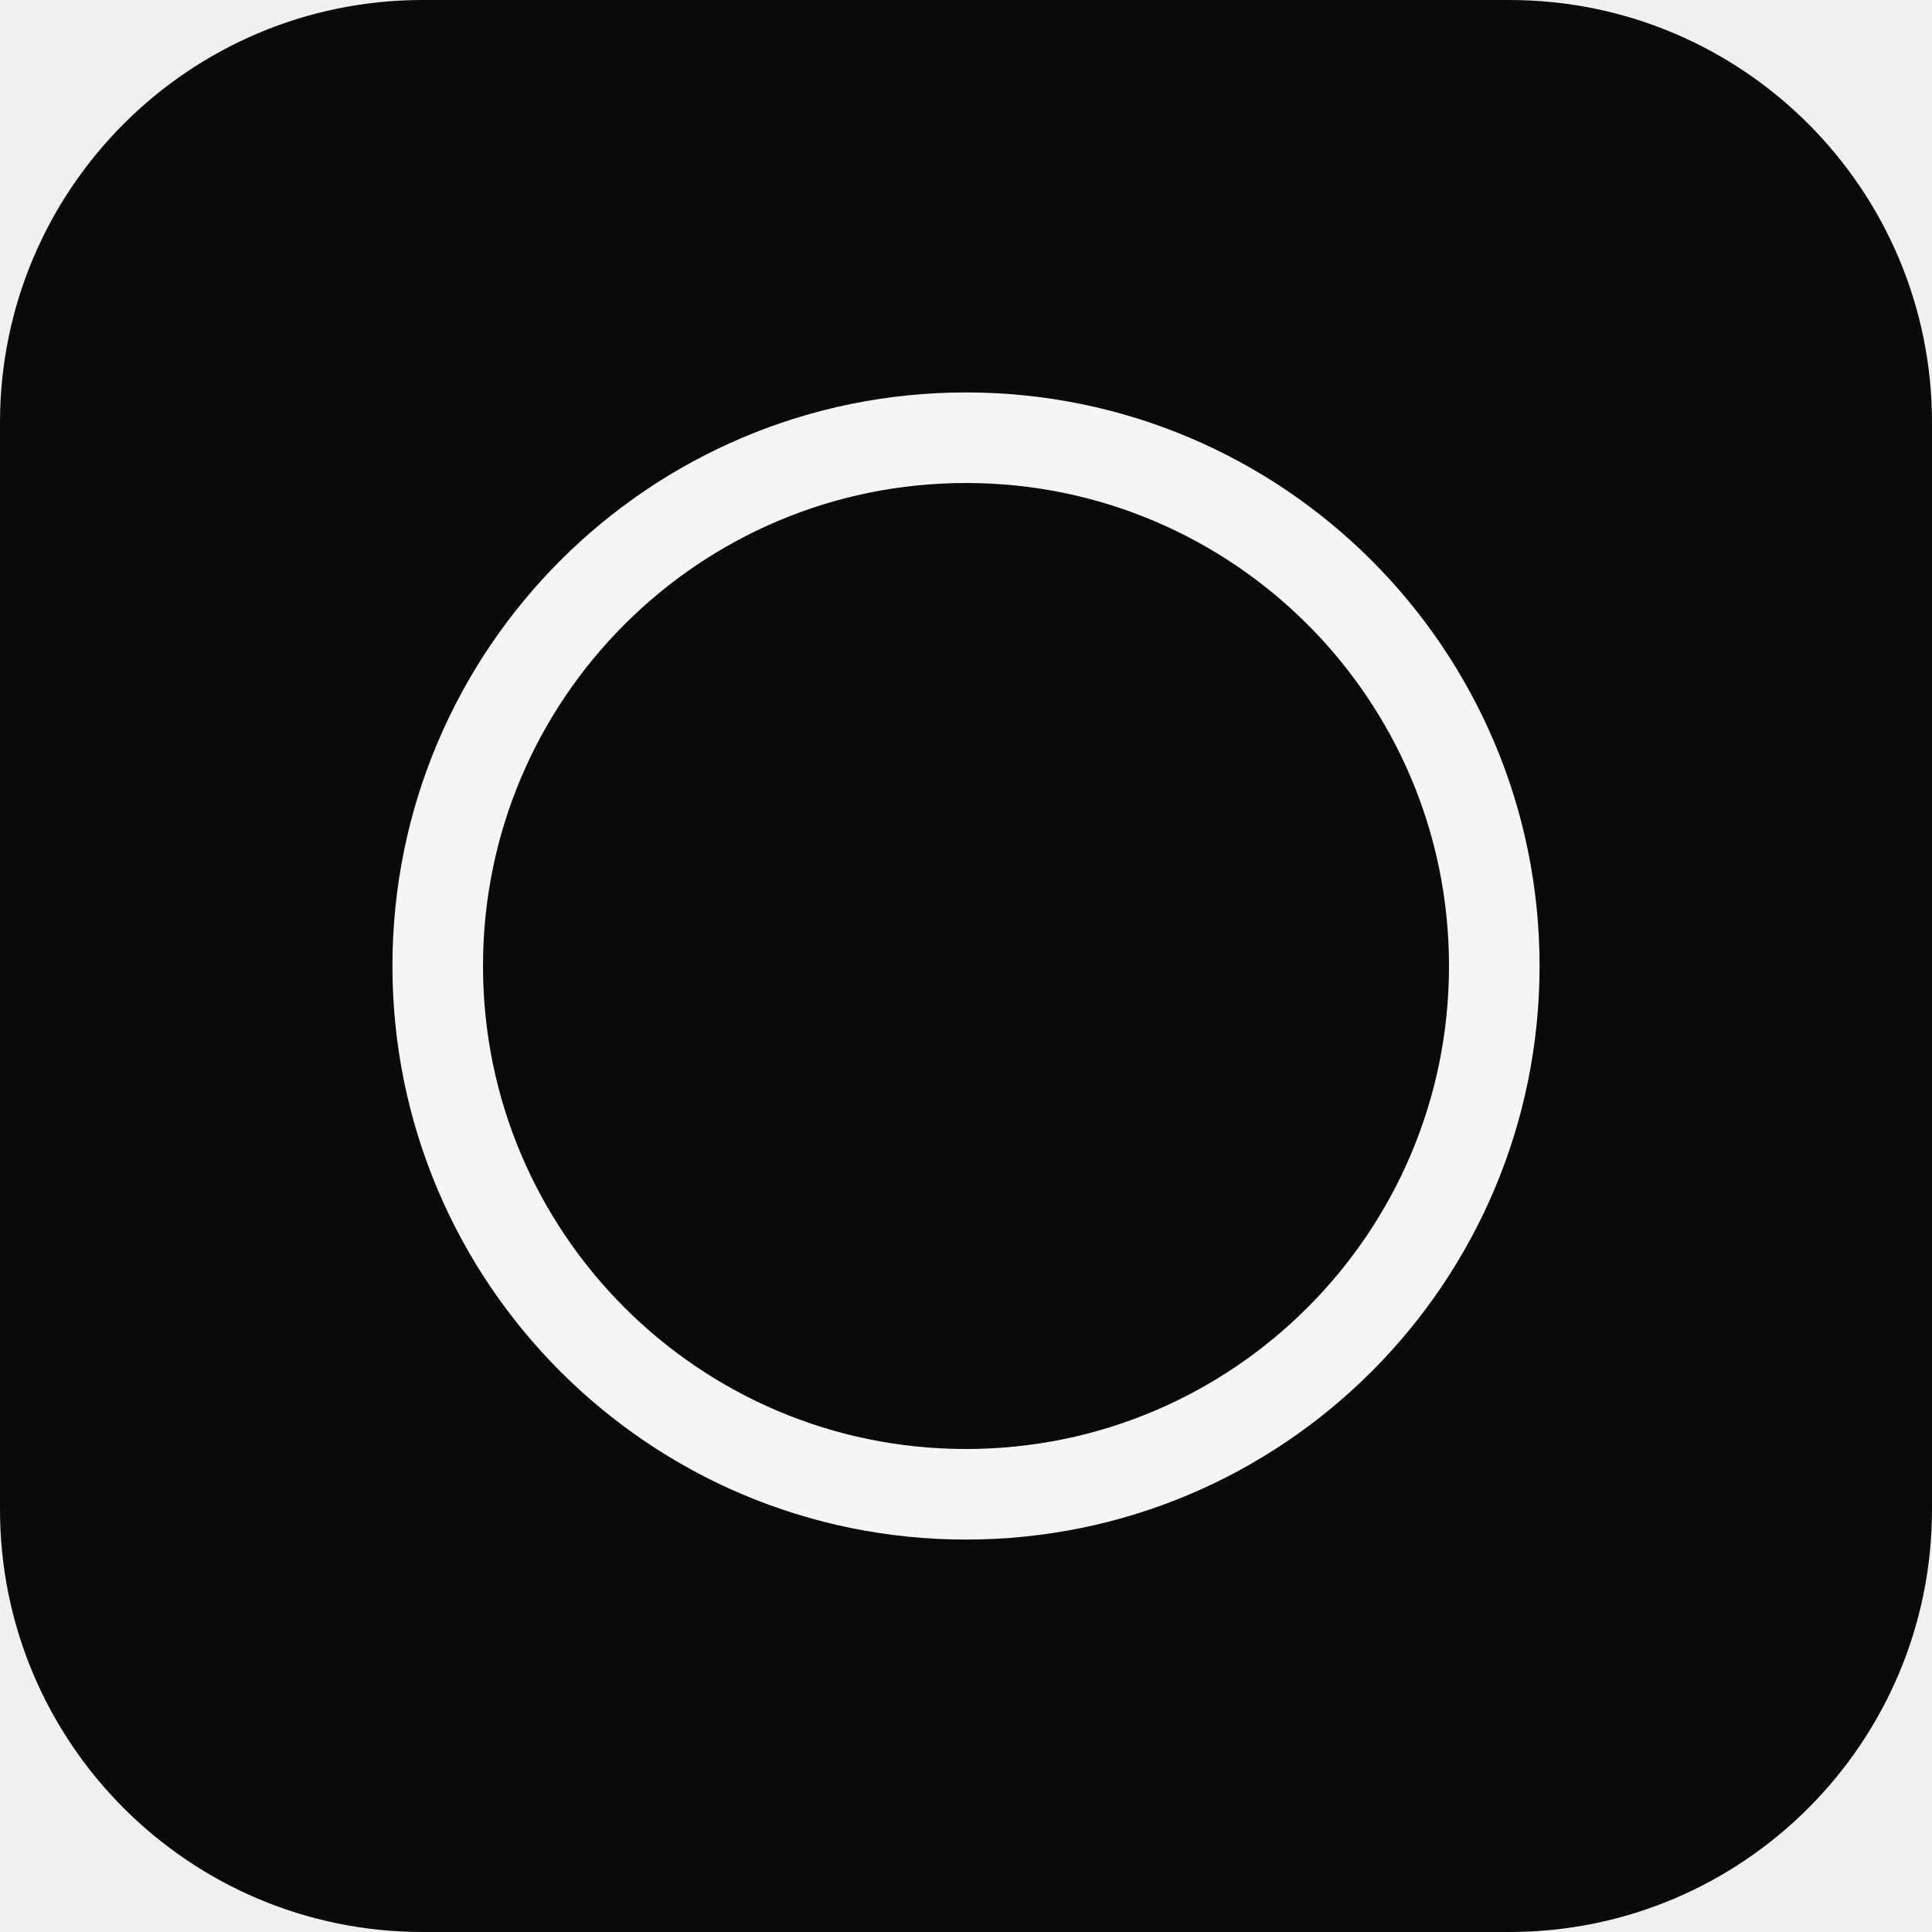
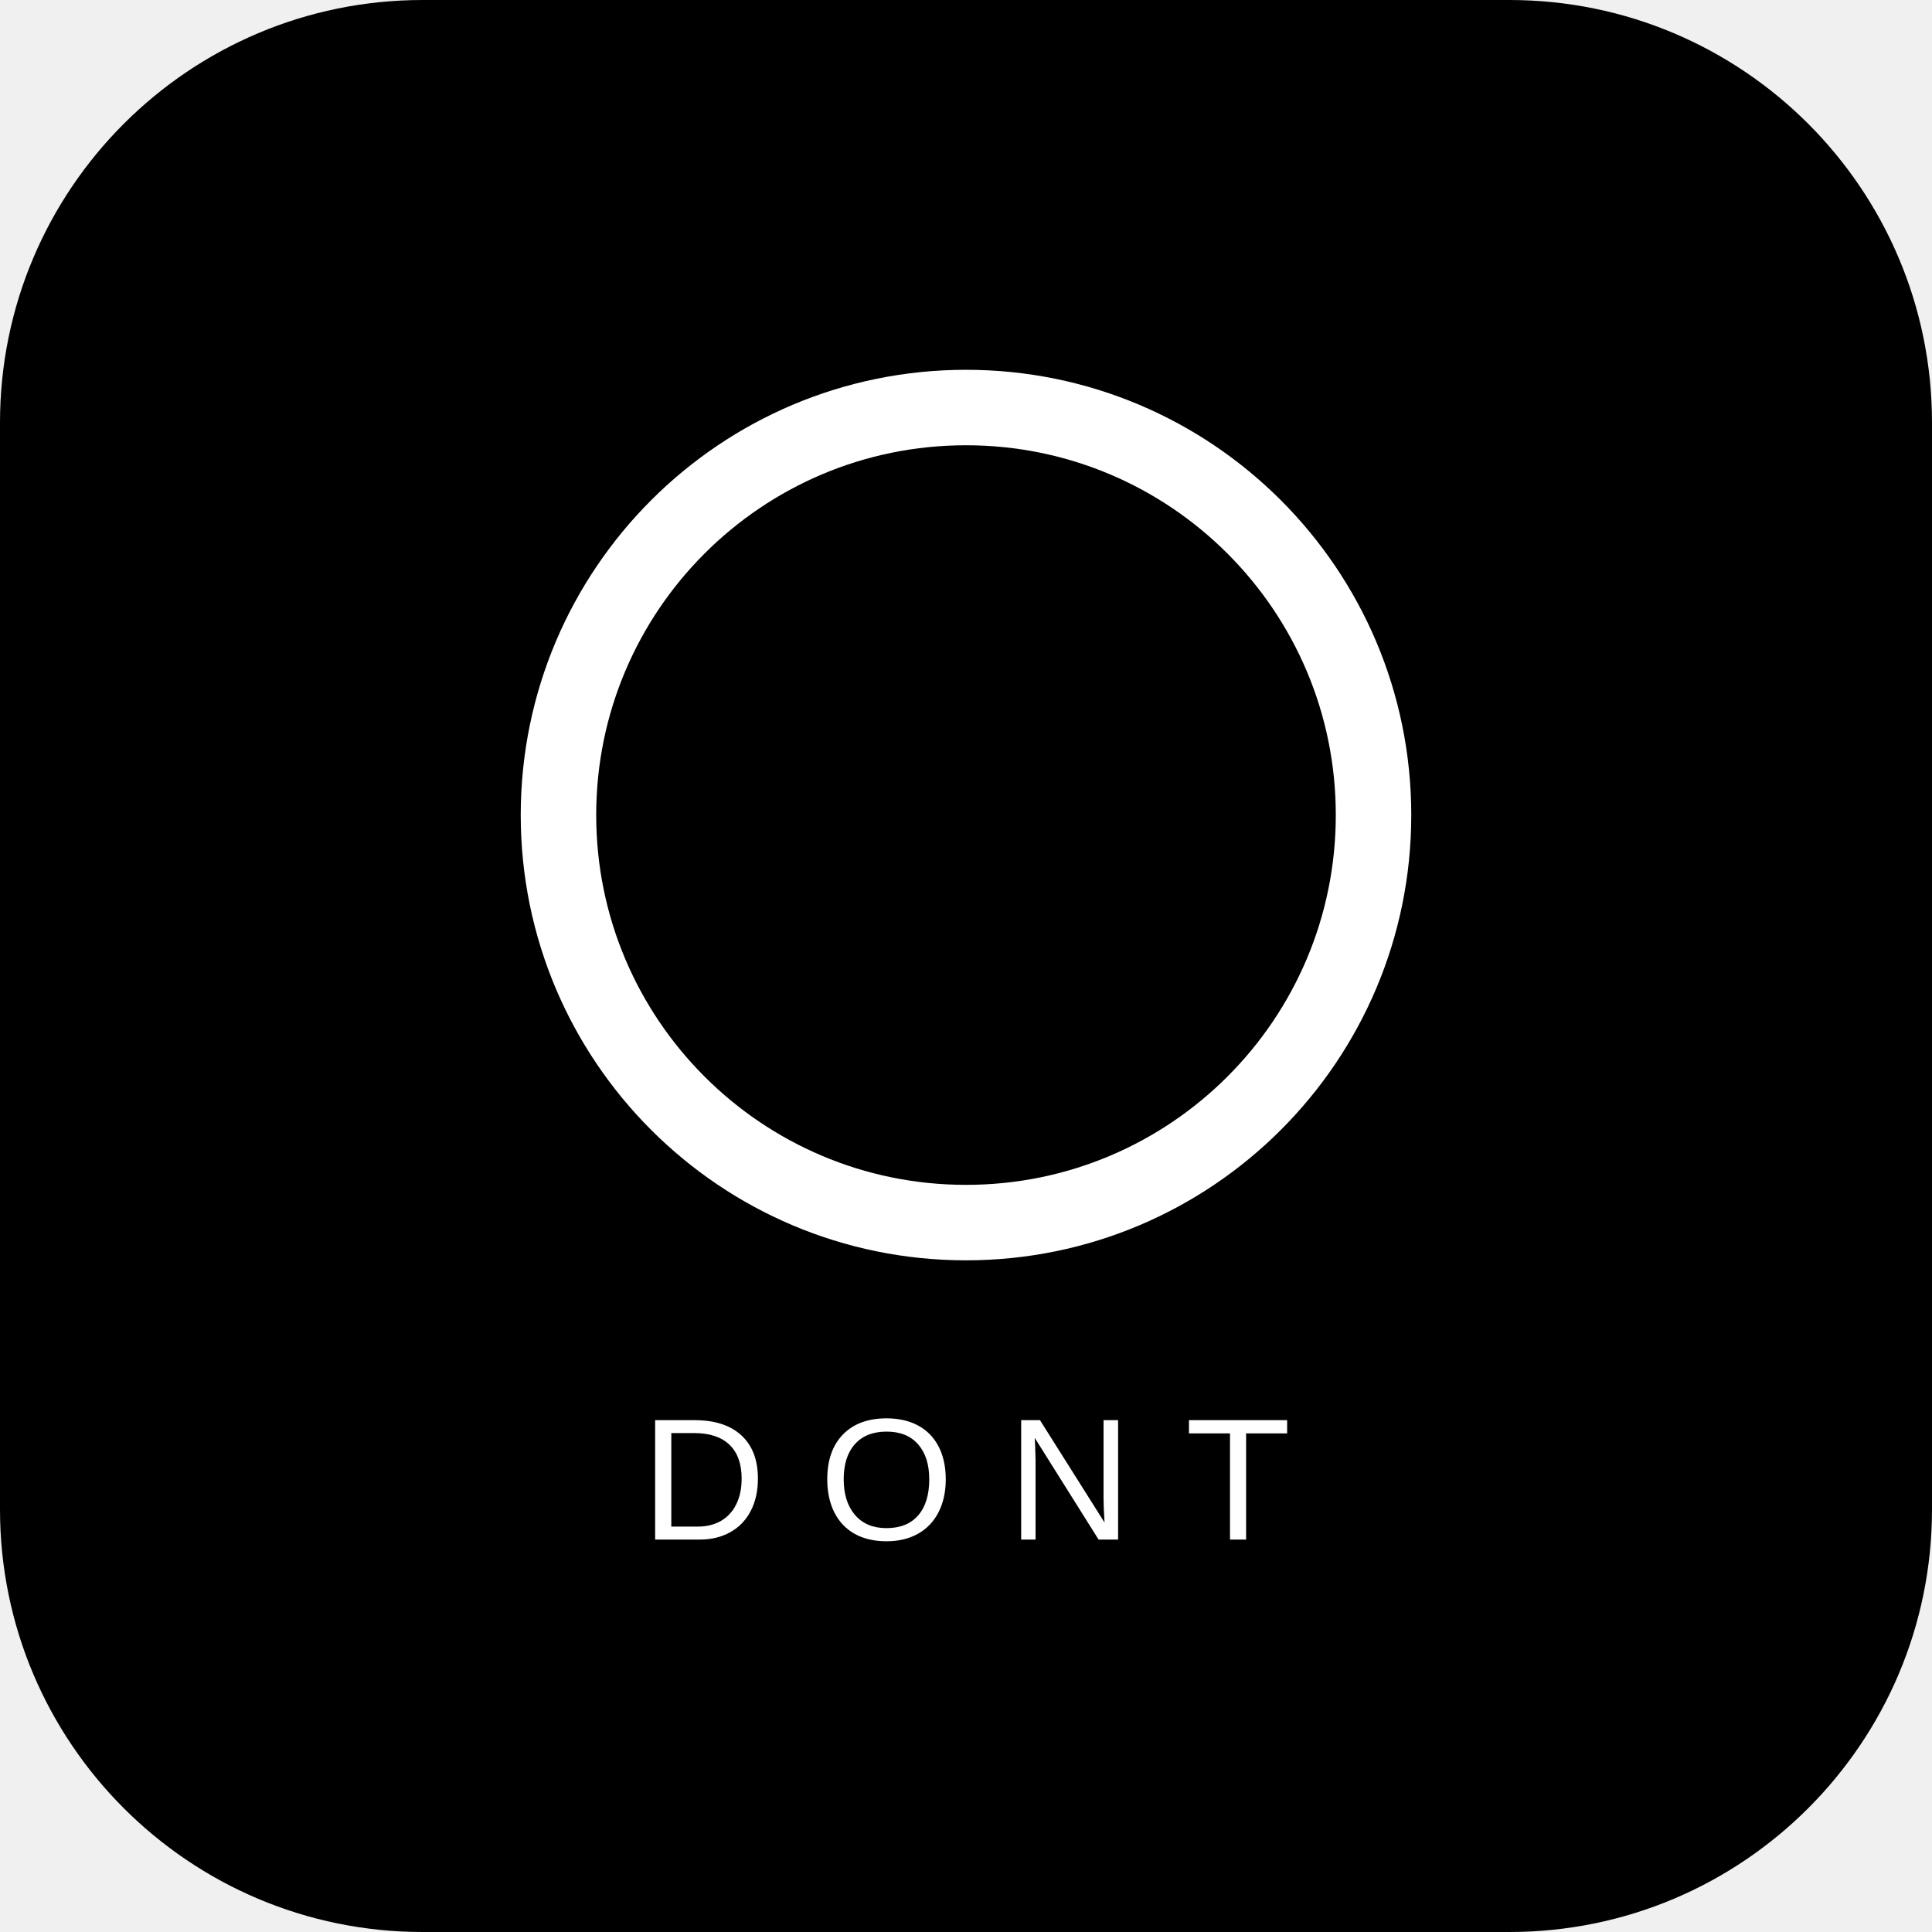
<svg xmlns="http://www.w3.org/2000/svg" viewBox="0 0 512 512">
-   <rect width="512" height="512" rx="112" fill="#0a0a0a" />
-   <circle cx="256" cy="256" r="140" fill="none" stroke="#f5f5f5" stroke-width="24" />
+   <rect width="512" height="512" rx="112" fill="#000000" />
+   <circle cx="256" cy="216" r="108" fill="none" stroke="#ffffff" stroke-width="20" />
+   <text x="256" y="408" text-anchor="middle" font-family="Arial, Helvetica, sans-serif" font-size="46" letter-spacing="14" fill="#ffffff">DONT</text>
</svg>
